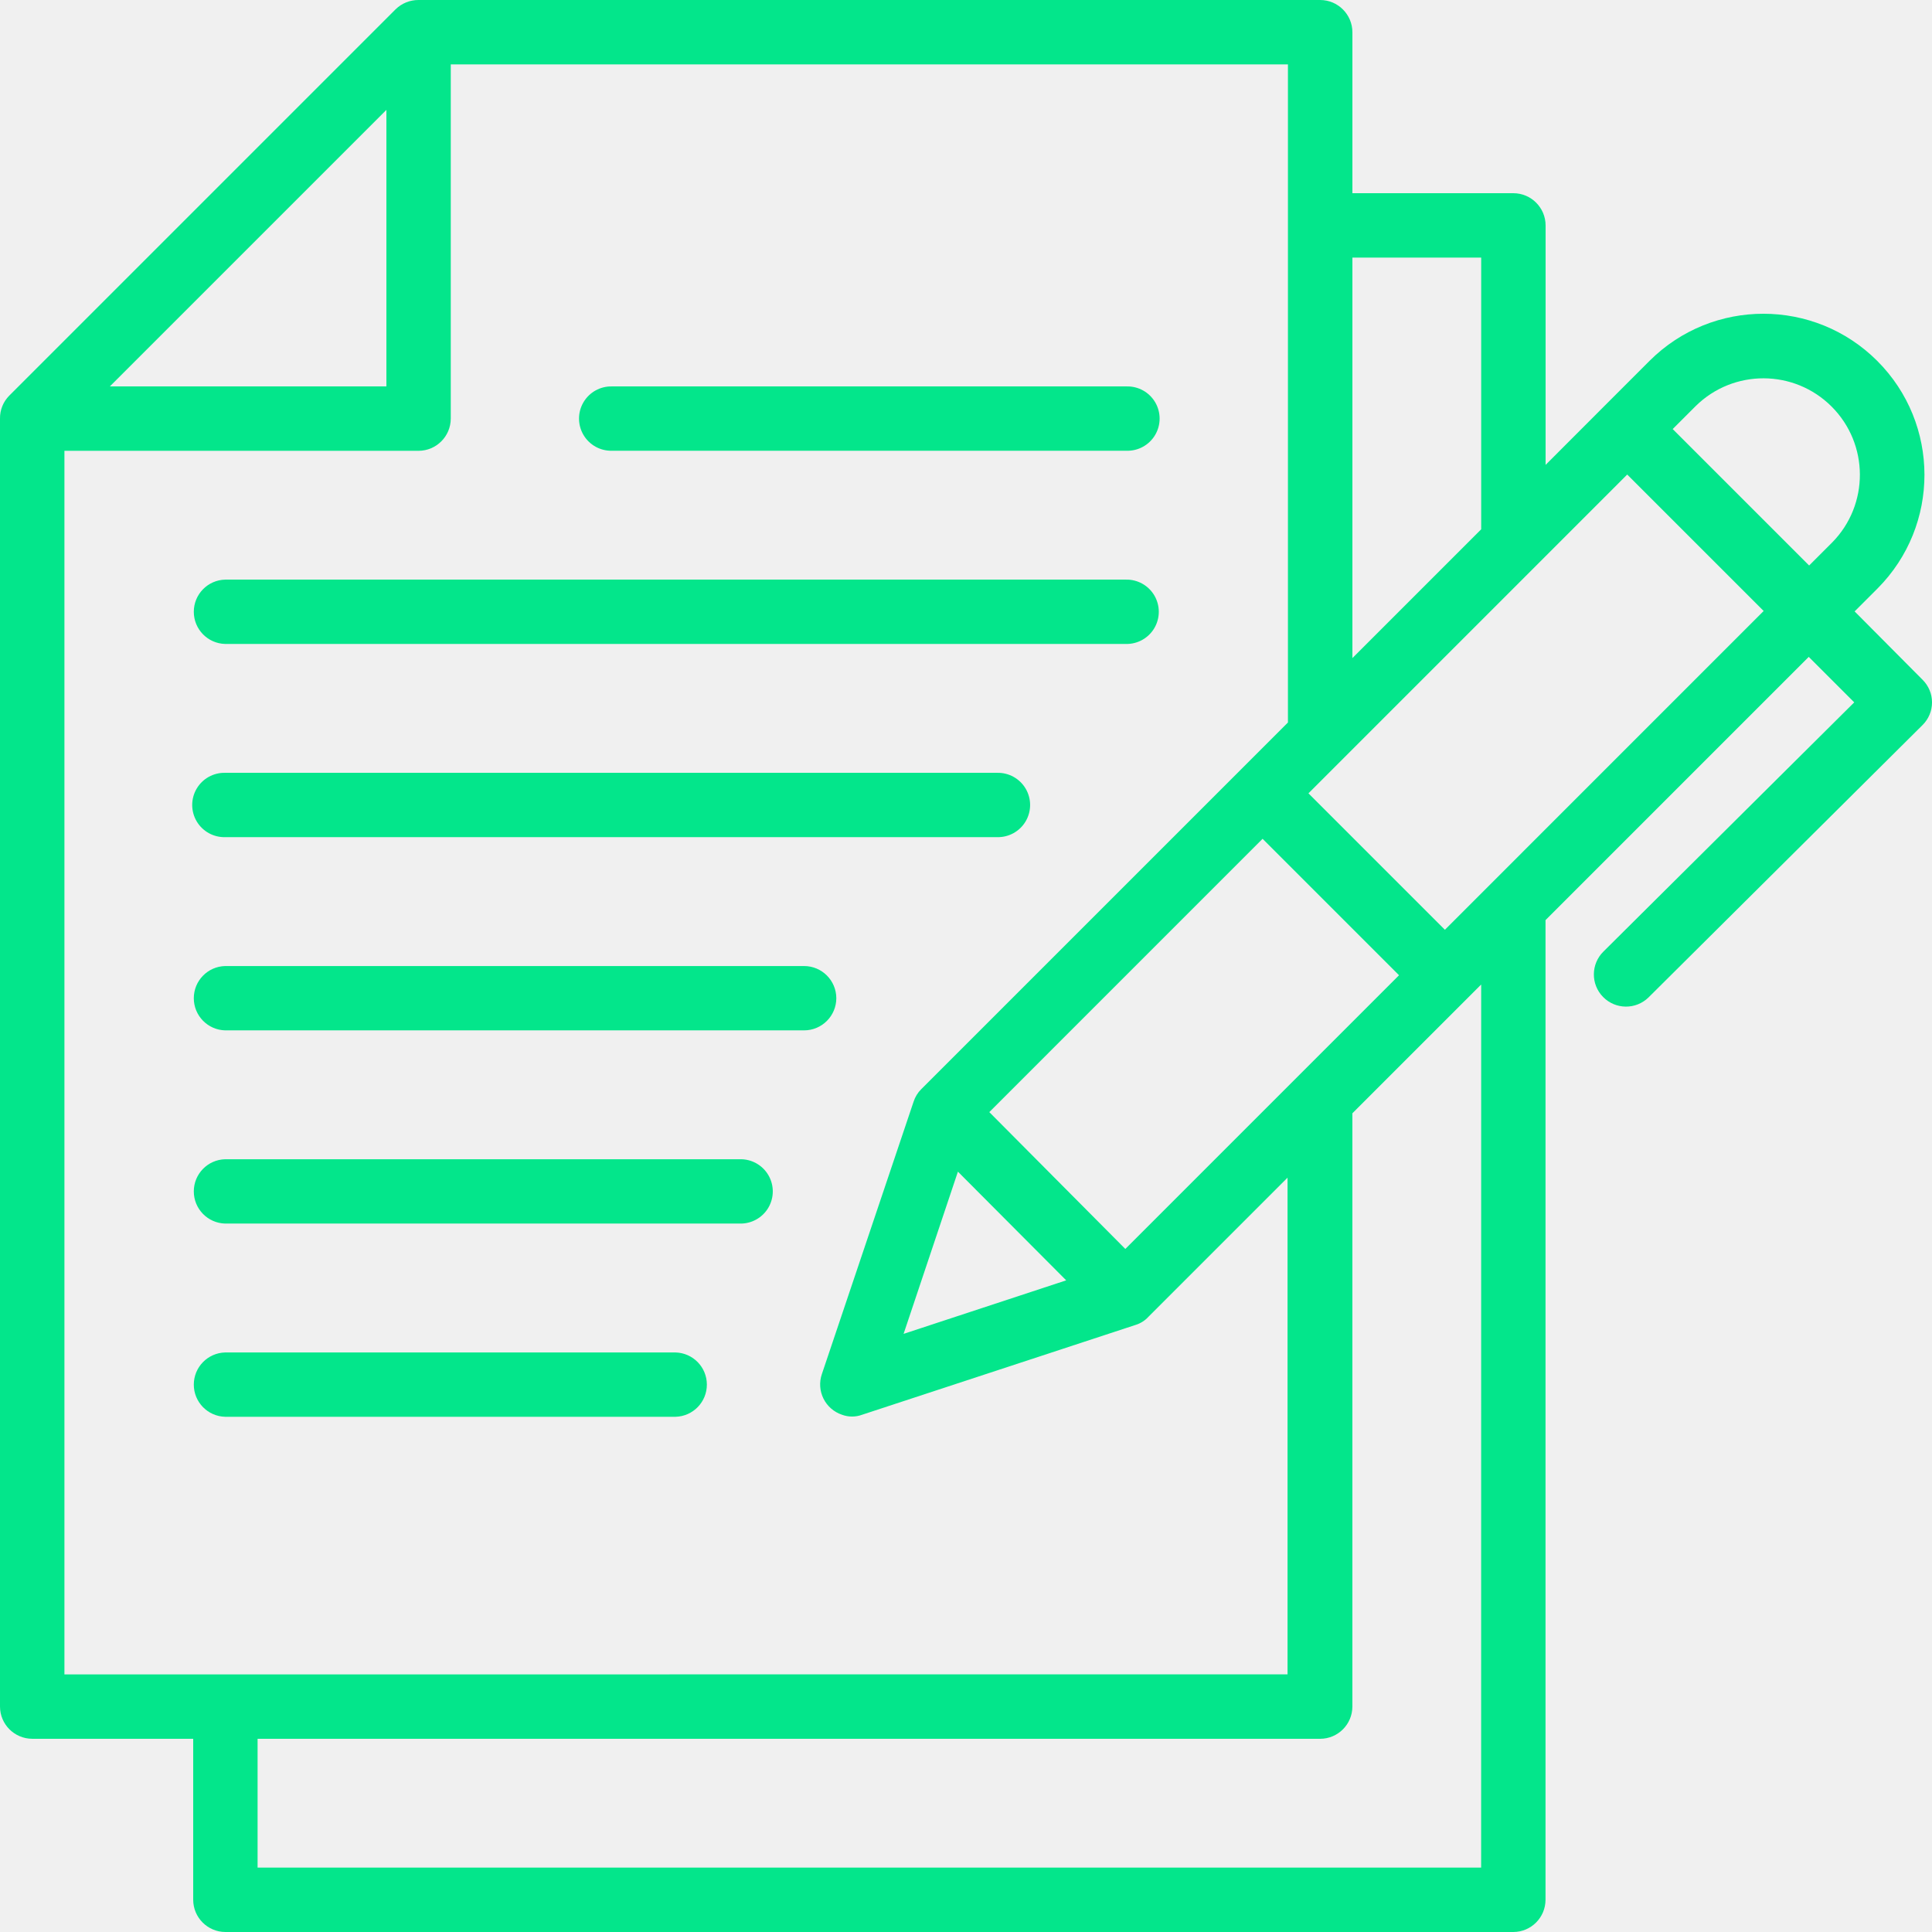
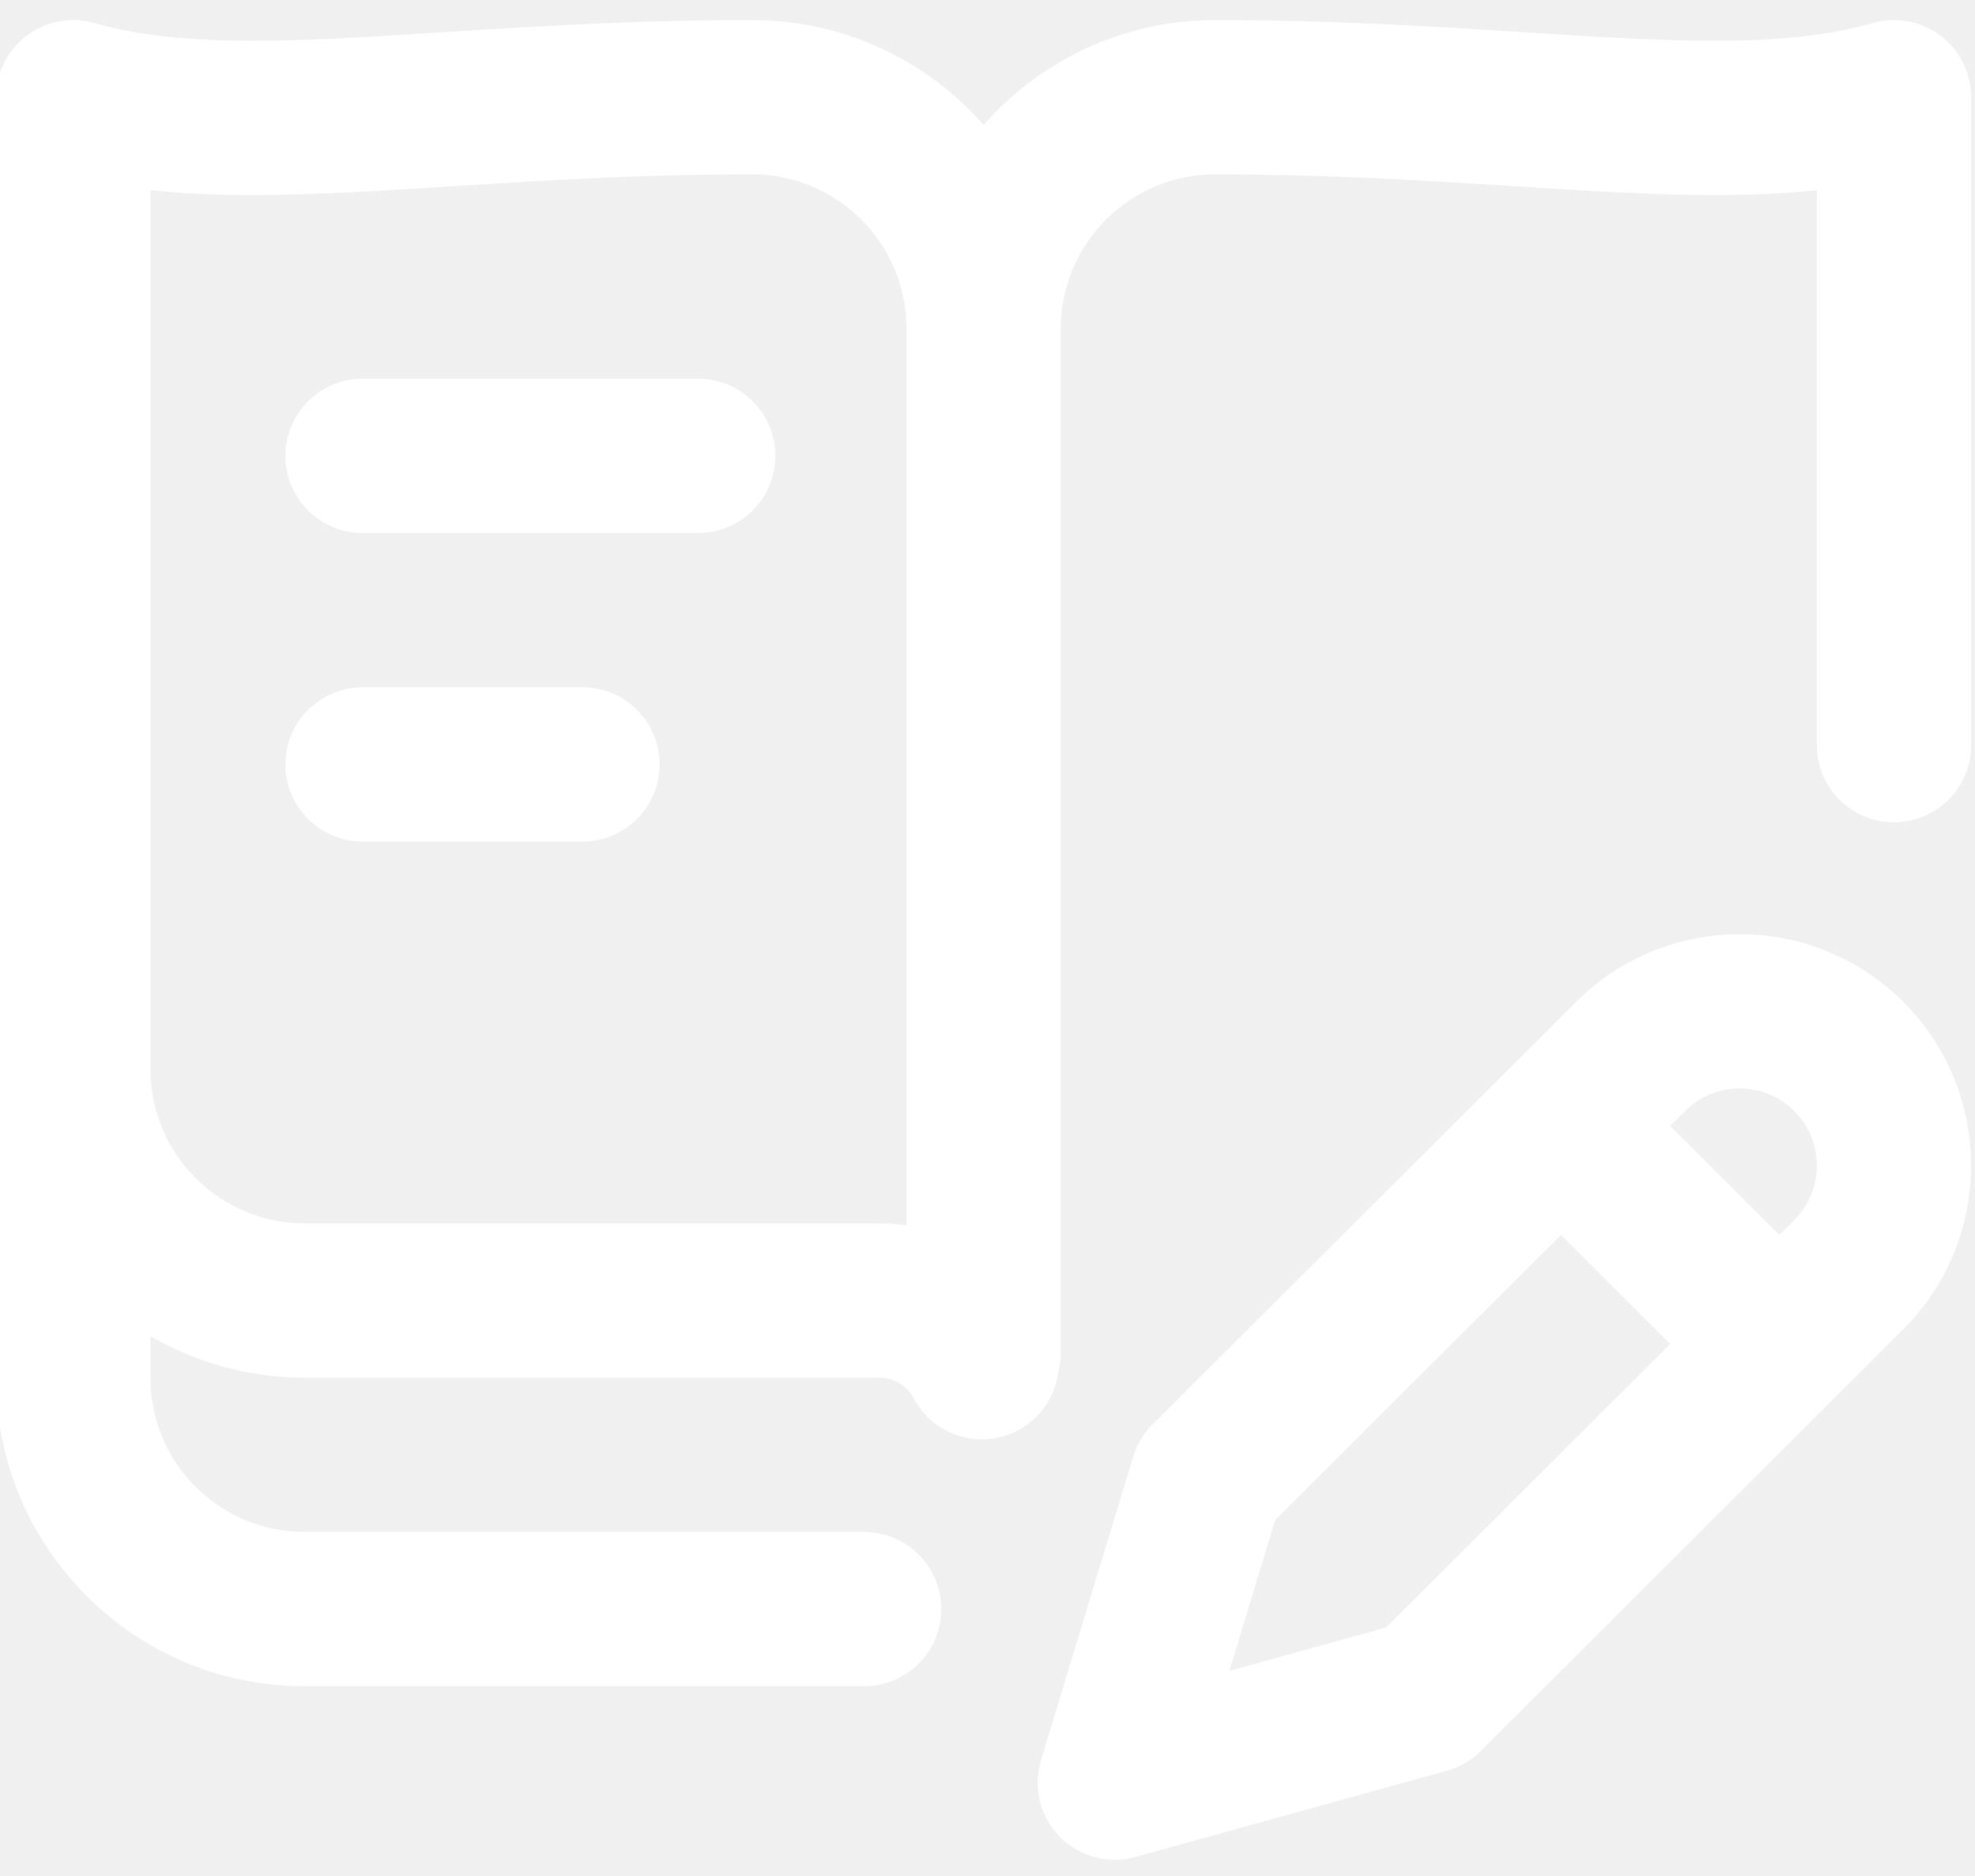
- <svg xmlns="http://www.w3.org/2000/svg" width="98" height="98" viewBox="0 0 98 98">
-   <defs>
-     <style>.a{fill:#03e68b;}</style>
-   </defs>
-   <path class="a" d="M65.632,163.263h45.685a1.632,1.632,0,1,0,0-3.263H65.632a1.632,1.632,0,0,0,0,3.263Z" transform="translate(-54.21 -130.599)" />
-   <path class="a" d="M65.632,211.263H104.79a1.632,1.632,0,1,0,0-3.263H65.632a1.632,1.632,0,1,0,0,3.263Z" transform="translate(-54.21 -168.799)" />
-   <path class="a" d="M96.632,257.632A1.636,1.636,0,0,0,95,256H65.632a1.632,1.632,0,0,0,0,3.263H95A1.636,1.636,0,0,0,96.632,257.632Z" transform="translate(-54.21 -206.998)" />
-   <path class="a" d="M91.737,304H65.632a1.632,1.632,0,0,0,0,3.263H91.737a1.632,1.632,0,1,0,0-3.263Z" transform="translate(-54.21 -245.198)" />
-   <path class="a" d="M161.632,115.263h26.106a1.632,1.632,0,1,0,0-3.263H161.632a1.632,1.632,0,1,0,0,3.263Z" transform="translate(-130.589 -92.399)" />
-   <path class="a" d="M88.474,352H65.632a1.632,1.632,0,0,0,0,3.263H88.474a1.632,1.632,0,0,0,0-3.263Z" transform="translate(-54.21 -283.397)" />
-   <path class="a" d="M113.525,50.484h0l-3.45-3.471,1.164-1.164A8.171,8.171,0,0,0,99.684,34.293L97.377,36.6,94.4,39.581V27.433A1.638,1.638,0,0,0,92.763,25.8H84.6V17.633A1.638,1.638,0,0,0,82.963,16H37.232a1.653,1.653,0,0,0-1.164.47l-19.6,19.6A1.619,1.619,0,0,0,16,37.233v65.333a1.638,1.638,0,0,0,1.633,1.633H25.8v8.167A1.638,1.638,0,0,0,27.433,114h65.33a1.638,1.638,0,0,0,1.633-1.633V62.673L107.748,49.32l2.307,2.307L97.336,64.265a1.631,1.631,0,0,0,2.287,2.327l.02-.02,13.883-13.8A1.614,1.614,0,0,0,113.525,50.484ZM84.6,29.067h6.533V42.848L84.6,49.381Zm-49-7.493V35.6H21.573Zm-16.332,79.36V38.867H37.232a1.638,1.638,0,0,0,1.633-1.633V19.267H81.33V52.648l-18.6,18.6h0a1.565,1.565,0,0,0-.388.633L57.689,85.7a1.62,1.62,0,0,0,1.021,2.062,1.464,1.464,0,0,0,1.021,0l13.862-4.553a1.472,1.472,0,0,0,.674-.429h0l7.043-7.044v25.194ZM66.182,72.411,80.044,58.548l6.921,6.921L73.082,79.353Zm3.9,8.534-8.248,2.715,2.756-8.228Zm21.048,29.788H29.066V104.2h53.9a1.638,1.638,0,0,0,1.633-1.633V72.472l6.533-6.533ZM89.292,63.162l-6.921-6.921L98.54,40.071l6.921,6.921Zm19.64-19.641-1.164,1.164-6.921-6.921,1.164-1.164a4.894,4.894,0,0,1,6.921,6.921Z" transform="translate(-16 -16)" />
+ <svg xmlns="http://www.w3.org/2000/svg" width="40" height="38" viewBox="0 0 40 38" fill="none">
+   <path d="M39.3 0.721C38.908 0.425 38.4 0.332 37.928 0.467C36.118 0.987 33.811 0.84 30.891 0.654C29.062 0.538 26.99 0.406 24.609 0.406C22.744 0.406 21.068 1.229 19.922 2.529C18.776 1.229 17.1 0.406 15.234 0.406C12.854 0.406 10.782 0.538 8.953 0.654C6.032 0.84 3.726 0.987 1.916 0.467C1.444 0.332 0.936 0.425 0.544 0.721C0.152 1.016 -0.078 1.478 -0.078 1.969V27.89C-0.082 29.563 0.566 31.136 1.747 32.32C2.928 33.504 4.5 34.156 6.172 34.156H17.5C18.363 34.156 19.063 33.457 19.063 32.594C19.063 31.731 18.363 31.031 17.5 31.031H6.172C5.336 31.031 4.55 30.705 3.959 30.113C3.369 29.521 3.045 28.735 3.047 27.894V27.066C3.967 27.599 5.034 27.906 6.172 27.906H17.812C18.16 27.906 18.398 28.122 18.504 28.324C18.785 28.853 19.326 29.155 19.887 29.155C20.133 29.155 20.383 29.097 20.616 28.974C21.087 28.724 21.377 28.269 21.436 27.778C21.466 27.656 21.484 27.53 21.484 27.398V6.656C21.484 4.933 22.886 3.531 24.609 3.531C26.89 3.531 28.91 3.66 30.692 3.773C33.023 3.921 35 4.047 36.797 3.852V15.094C36.797 15.957 37.496 16.656 38.359 16.656C39.222 16.656 39.922 15.957 39.922 15.094V1.969C39.922 1.478 39.692 1.016 39.3 0.721ZM6.172 24.781C4.449 24.781 3.047 23.379 3.047 21.656V3.852C4.844 4.047 6.82 3.921 9.151 3.773C10.934 3.66 12.954 3.531 15.234 3.531C16.957 3.531 18.359 4.933 18.359 6.656V24.82C18.18 24.794 17.997 24.781 17.812 24.781H6.172ZM15.703 9.234C15.703 10.097 15.004 10.797 14.141 10.797H7.344C6.481 10.797 5.781 10.097 5.781 9.234C5.781 8.371 6.481 7.672 7.344 7.672H14.141C15.004 7.672 15.703 8.371 15.703 9.234ZM13.359 15.484C13.359 16.348 12.66 17.047 11.797 17.047H7.344C6.481 17.047 5.781 16.348 5.781 15.484C5.781 14.621 6.481 13.922 7.344 13.922H11.797C12.66 13.922 13.359 14.621 13.359 15.484ZM31.921 20.294L23.343 28.853C23.161 29.035 23.026 29.259 22.951 29.505L21.083 35.655C20.918 36.201 21.062 36.793 21.46 37.201C21.758 37.506 22.163 37.672 22.578 37.672C22.717 37.672 22.858 37.654 22.995 37.615L29.302 35.868C29.561 35.796 29.798 35.659 29.989 35.468L38.549 26.924C40.377 25.096 40.377 22.123 38.549 20.295C36.722 18.467 33.748 18.467 31.921 20.294ZM28.072 32.966L24.899 33.845L25.827 30.788L31.616 25.013L33.826 27.223L28.072 32.966ZM36.34 24.713L36.038 25.015L33.828 22.806L34.13 22.505C34.739 21.895 35.73 21.895 36.339 22.505C36.949 23.114 36.949 24.105 36.34 24.713Z" fill="white" />
</svg>
